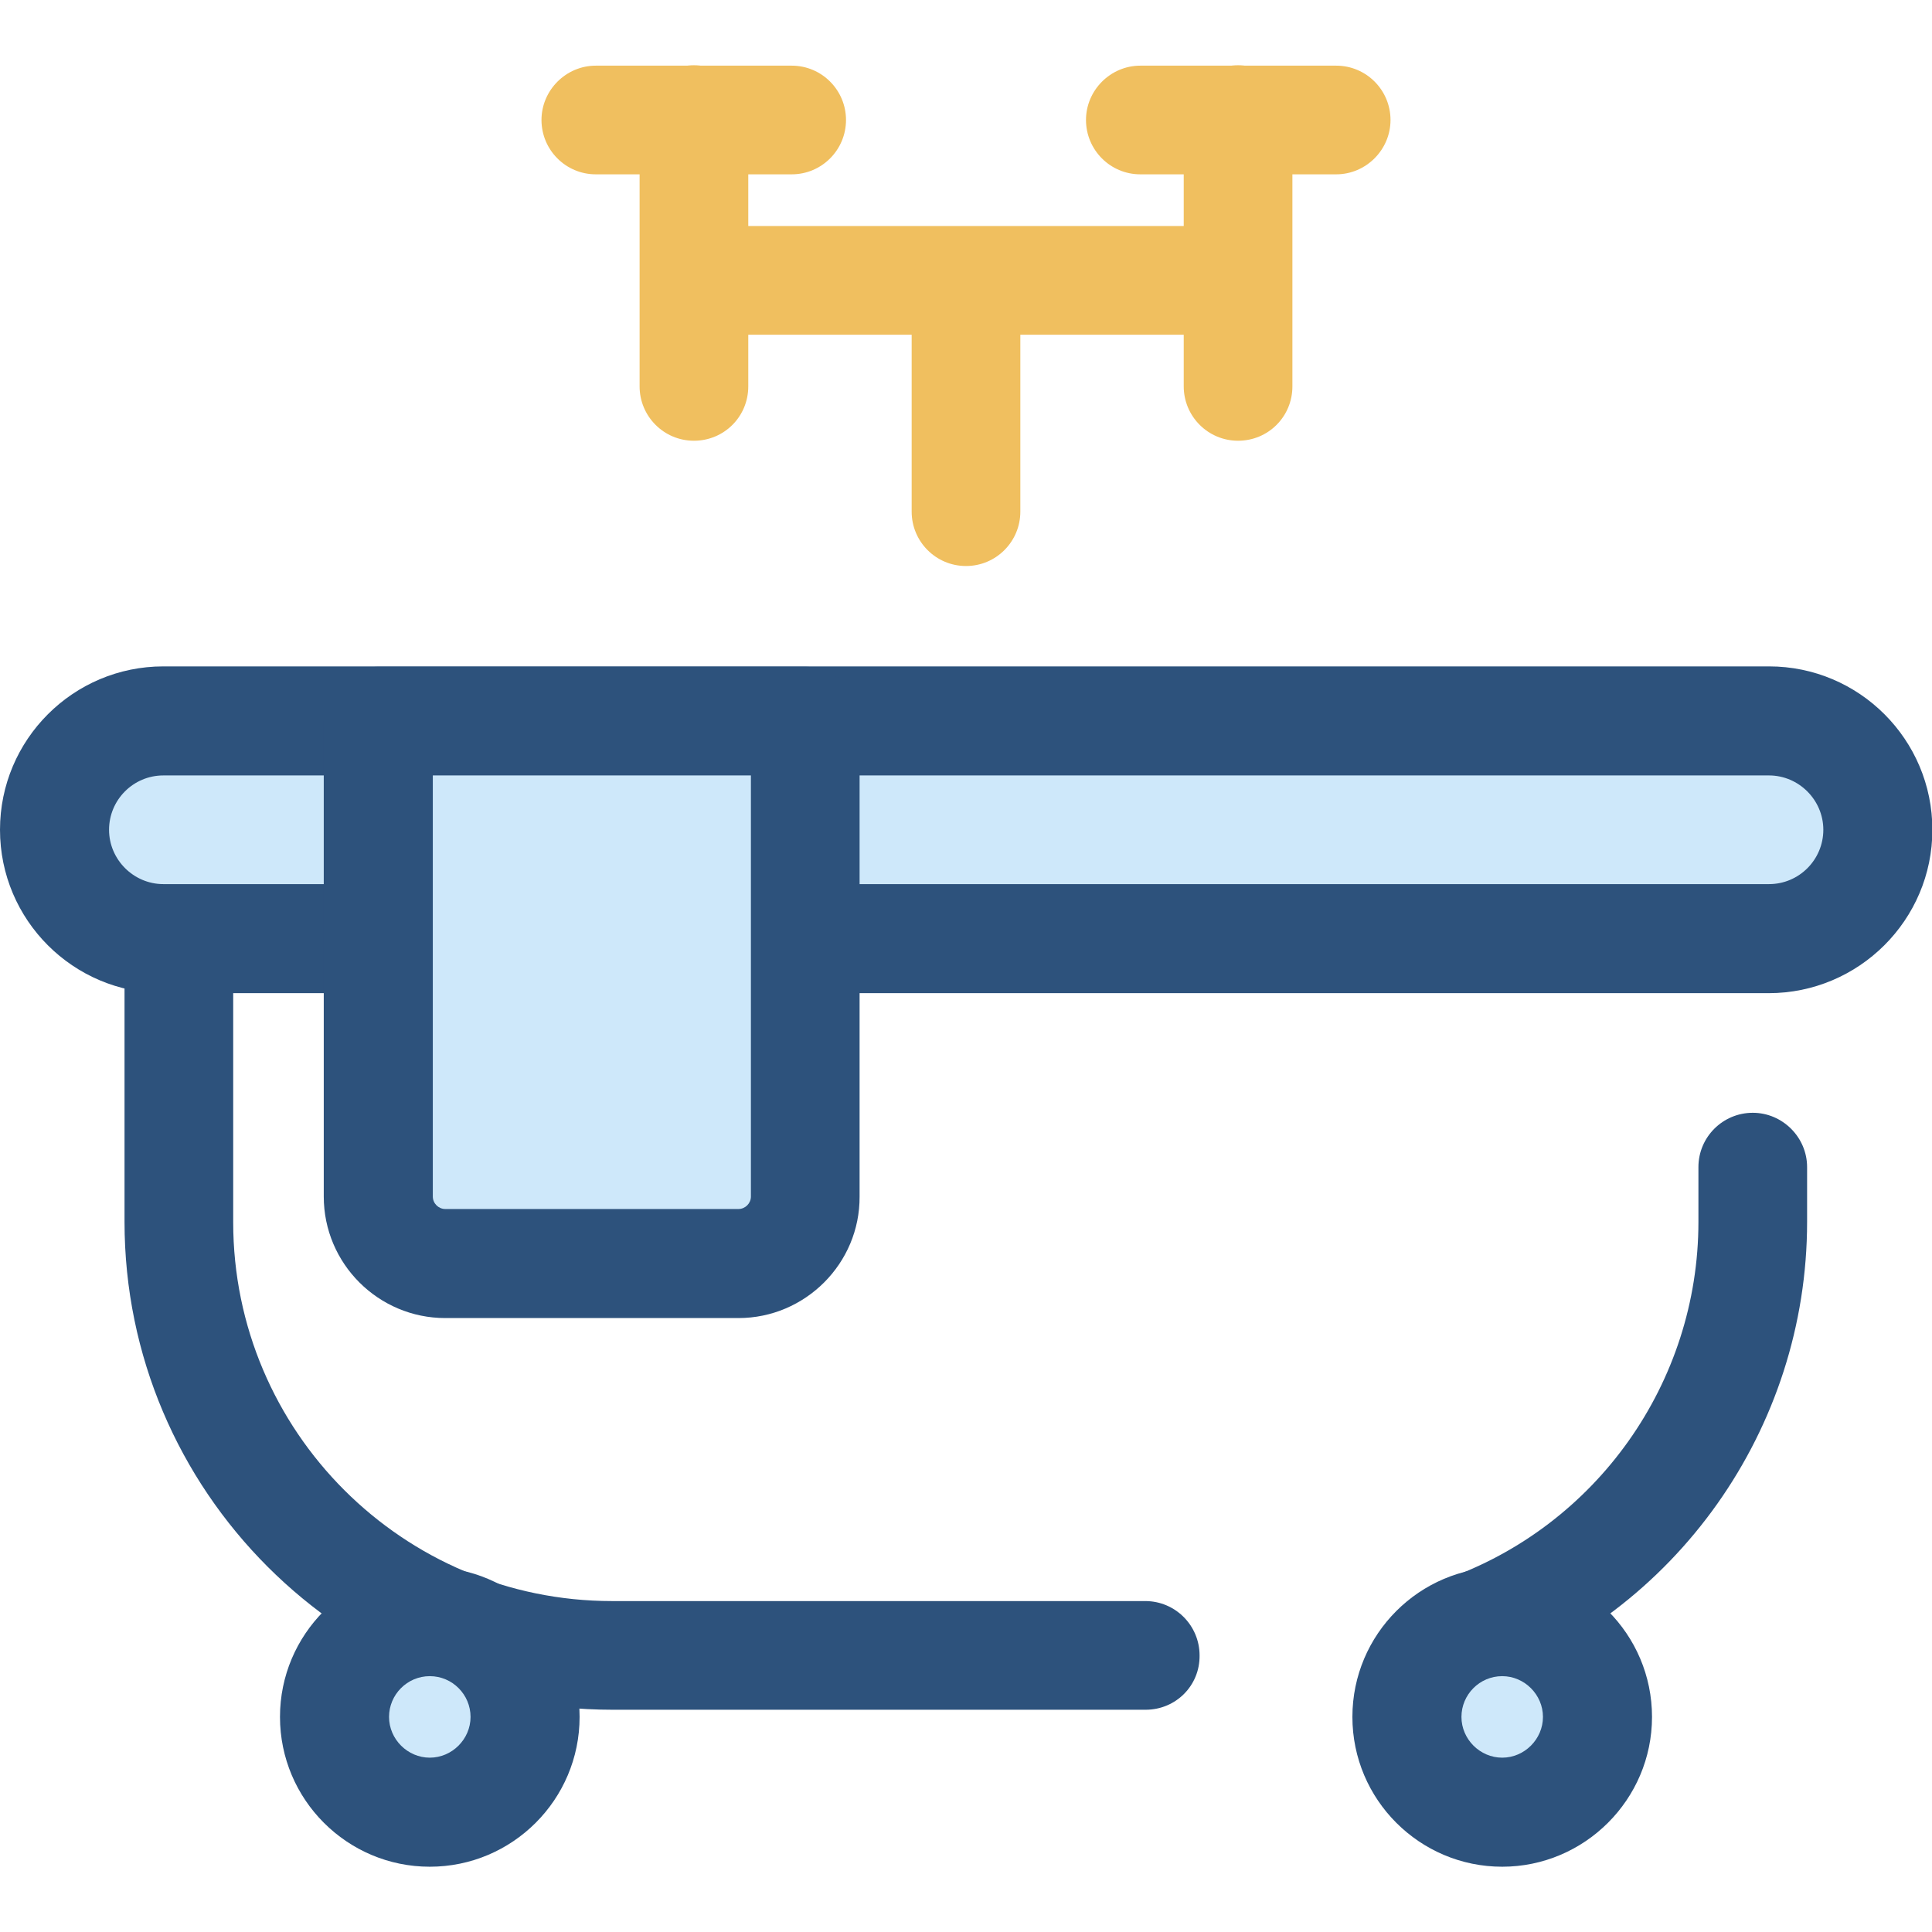
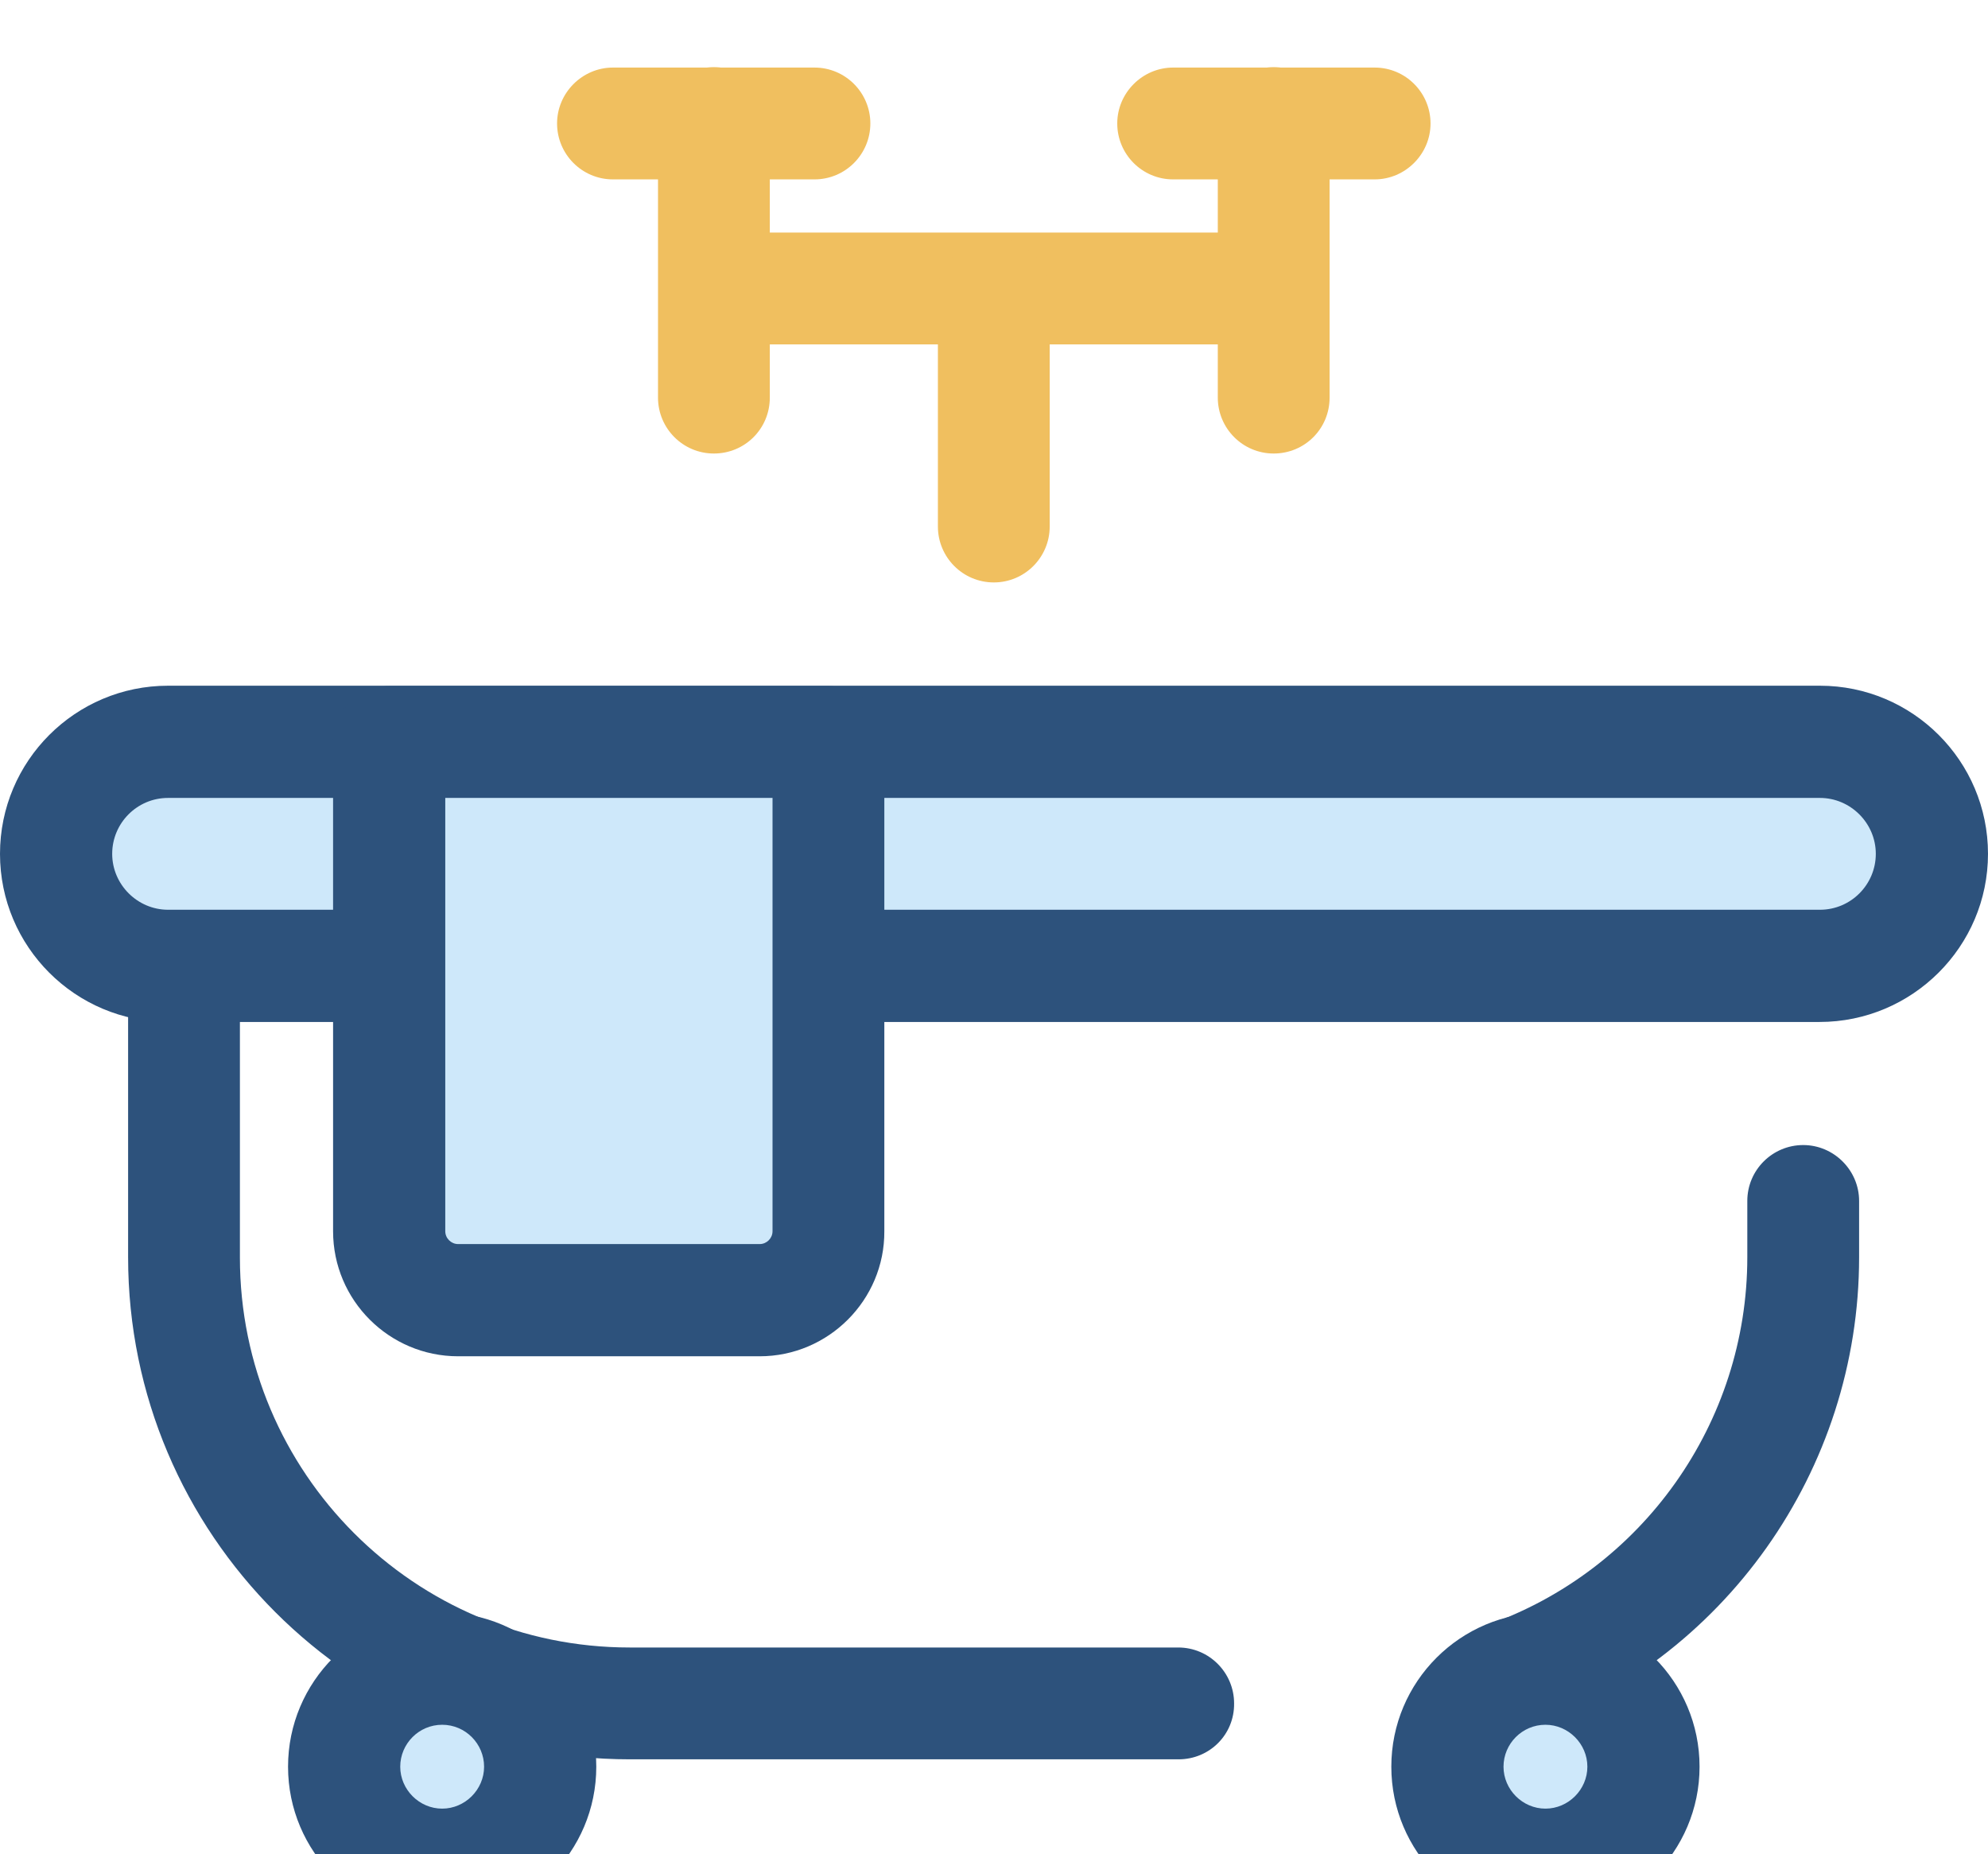
- <svg xmlns="http://www.w3.org/2000/svg" version="1.1" id="Layer_1" x="0px" y="0px" viewBox="0 0 512 512" style="enable-background:new 0 0 512 512;" xml:space="preserve">
+ <svg xmlns="http://www.w3.org/2000/svg" class="advantages-icon" id="bathub" version="1.1" x="0px" y="0px" viewbox="0 0 512 512" style="enable-background:new 0 0 512 512;" xml:space="preserve">
  <style type="text/css">
- 	.st0{fill:#2D527C;}
- 	.st1{fill:#CEE8FA;}
- 	.st2{fill:#F0BF5F;}
- </style>
+                 .st0 {
+                   fill: #2D527C;
+                 }
+ 
+                 .st1 {
+                   fill: #CEE8FA;
+                 }
+ 
+                 .st2 {
+                   fill: #F0BF5F;
+                 }
+               </style>
  <g>
-     <path class="st0" d="M303.6,453.1H162.3c-71.3,0-129.3-58-129.3-129.3V201.2c0-8,6.5-14.4,14.4-14.4s14.4,6.5,14.4,14.4v122.7   c0,55.4,45,100.4,100.4,100.4h141.3c8,0,14.4,6.5,14.4,14.4C318,446.7,311.6,453.1,303.6,453.1z" />
-     <path class="st0" d="M387.7,446.7c-6,0-11.5-3.7-13.6-9.7c-2.6-7.5,1.3-15.7,8.8-18.4c40.2-14.1,67.2-52.2,67.2-94.8v-14.5   c0-8,6.5-14.4,14.4-14.4s14.4,6.5,14.4,14.4v14.5c0,54.8-34.7,103.9-86.5,122C390.9,446.4,389.3,446.7,387.7,446.7z" />
+     <path class="st0" d="M303.6,453.1H162.3c-71.3,0-129.3-58-129.3-129.3V201.2c0-8,6.5-14.4,14.4-14.4s14.4,6.5,14.4,14.4v122.7                   c0,55.4,45,100.4,100.4,100.4h141.3c8,0,14.4,6.5,14.4,14.4C318,446.7,311.6,453.1,303.6,453.1z" />
+     <path class="st0" d="M387.7,446.7c-6,0-11.5-3.7-13.6-9.7c-2.6-7.5,1.3-15.7,8.8-18.4c40.2-14.1,67.2-52.2,67.2-94.8v-14.5                   c0-8,6.5-14.4,14.4-14.4s14.4,6.5,14.4,14.4v14.5c0,54.8-34.7,103.9-86.5,122C390.9,446.4,389.3,446.7,387.7,446.7z" />
  </g>
-   <path class="st1" d="M468.7,248.8H43.3c-15.9,0-28.8-12.9-28.8-28.8l0,0c0-15.9,12.9-28.8,28.8-28.8h425.5  c15.9,0,28.8,12.9,28.8,28.8l0,0C497.6,235.9,484.7,248.8,468.7,248.8z" />
-   <path class="st0" d="M468.7,263.2H43.3C19.4,263.2,0,243.8,0,219.9s19.4-43.3,43.3-43.3h425.5c23.9,0,43.3,19.4,43.3,43.3  S492.6,263.2,468.7,263.2z M43.3,205.5c-8,0-14.4,6.5-14.4,14.4s6.5,14.4,14.4,14.4h425.5c8,0,14.4-6.5,14.4-14.4  s-6.5-14.4-14.4-14.4H43.3z" />
+   <path class="st1" d="M468.7,248.8H43.3c-15.9,0-28.8-12.9-28.8-28.8l0,0c0-15.9,12.9-28.8,28.8-28.8h425.5                 c15.9,0,28.8,12.9,28.8,28.8l0,0C497.6,235.9,484.7,248.8,468.7,248.8z" />
+   <path class="st0" d="M468.7,263.2H43.3C19.4,263.2,0,243.8,0,219.9s19.4-43.3,43.3-43.3h425.5c23.9,0,43.3,19.4,43.3,43.3                 S492.6,263.2,468.7,263.2z M43.3,205.5c-8,0-14.4,6.5-14.4,14.4s6.5,14.4,14.4,14.4h425.5c8,0,14.4-6.5,14.4-14.4                 s-6.5-14.4-14.4-14.4H43.3z" />
  <circle class="st1" cx="113.9" cy="455" r="25.2" />
-   <path class="st0" d="M113.9,494.7c-21.9,0-39.7-17.8-39.7-39.7s17.8-39.7,39.7-39.7s39.7,17.8,39.7,39.7S135.8,494.7,113.9,494.7z   M113.9,444.2c-6,0-10.8,4.9-10.8,10.8s4.9,10.8,10.8,10.8s10.8-4.9,10.8-10.8S119.9,444.2,113.9,444.2z" />
+   <path class="st0" d="M113.9,494.7c-21.9,0-39.7-17.8-39.7-39.7s17.8-39.7,39.7-39.7s39.7,17.8,39.7,39.7S135.8,494.7,113.9,494.7z                   M113.9,444.2c-6,0-10.8,4.9-10.8,10.8s4.9,10.8,10.8,10.8s10.8-4.9,10.8-10.8S119.9,444.2,113.9,444.2z" />
  <circle class="st1" cx="398.1" cy="455" r="25.2" />
  <g>
-     <path class="st0" d="M398.1,494.7c-21.9,0-39.7-17.8-39.7-39.7s17.8-39.7,39.7-39.7s39.7,17.8,39.7,39.7S419.9,494.7,398.1,494.7z    M398.1,444.2c-6,0-10.8,4.9-10.8,10.8s4.9,10.8,10.8,10.8s10.8-4.9,10.8-10.8S404,444.2,398.1,444.2z" />
-     <path class="st2" d="M323.4,88.7H188.6c-8,0-14.4-6.5-14.4-14.4s6.5-14.4,14.4-14.4h134.9c8,0,14.4,6.5,14.4,14.4   S331.4,88.7,323.4,88.7z" />
-     <path class="st2" d="M328.1,116.8c-8,0-14.4-6.5-14.4-14.4V31.7c0-8,6.5-14.4,14.4-14.4s14.4,6.5,14.4,14.4v70.7   C342.5,110.4,336.1,116.8,328.1,116.8z" />
-     <path class="st2" d="M354.1,46.2h-51.9c-8,0-14.4-6.5-14.4-14.4s6.5-14.4,14.4-14.4h51.9c8,0,14.4,6.5,14.4,14.4   S362,46.2,354.1,46.2z" />
-     <path class="st2" d="M183.9,116.8c-8,0-14.4-6.5-14.4-14.4V31.7c0-8,6.5-14.4,14.4-14.4s14.4,6.5,14.4,14.4v70.7   C198.3,110.4,191.9,116.8,183.9,116.8z" />
-     <path class="st2" d="M209.8,46.2h-51.9c-8,0-14.4-6.5-14.4-14.4s6.5-14.4,14.4-14.4h51.9c8,0,14.4,6.5,14.4,14.4   S217.8,46.2,209.8,46.2z" />
-     <path class="st2" d="M256,150c-8,0-14.4-6.5-14.4-14.4V75.7c0-8,6.5-14.4,14.4-14.4s14.4,6.5,14.4,14.4v59.9   C270.4,143.5,264,150,256,150z" />
+     <path class="st0" d="M398.1,494.7c-21.9,0-39.7-17.8-39.7-39.7s17.8-39.7,39.7-39.7s39.7,17.8,39.7,39.7S419.9,494.7,398.1,494.7z                     M398.1,444.2c-6,0-10.8,4.9-10.8,10.8s4.9,10.8,10.8,10.8s10.8-4.9,10.8-10.8S404,444.2,398.1,444.2z" />
+     <path class="st2" d="M323.4,88.7H188.6c-8,0-14.4-6.5-14.4-14.4s6.5-14.4,14.4-14.4h134.9c8,0,14.4,6.5,14.4,14.4                   S331.4,88.7,323.4,88.7z" />
+     <path class="st2" d="M328.1,116.8c-8,0-14.4-6.5-14.4-14.4V31.7c0-8,6.5-14.4,14.4-14.4s14.4,6.5,14.4,14.4v70.7                   C342.5,110.4,336.1,116.8,328.1,116.8z" />
+     <path class="st2" d="M354.1,46.2h-51.9c-8,0-14.4-6.5-14.4-14.4s6.5-14.4,14.4-14.4h51.9c8,0,14.4,6.5,14.4,14.4                   S362,46.2,354.1,46.2z" />
+     <path class="st2" d="M183.9,116.8c-8,0-14.4-6.5-14.4-14.4V31.7c0-8,6.5-14.4,14.4-14.4s14.4,6.5,14.4,14.4v70.7                   C198.3,110.4,191.9,116.8,183.9,116.8z" />
+     <path class="st2" d="M209.8,46.2h-51.9c-8,0-14.4-6.5-14.4-14.4s6.5-14.4,14.4-14.4h51.9c8,0,14.4,6.5,14.4,14.4                   S217.8,46.2,209.8,46.2z" />
+     <path class="st2" d="M256,150c-8,0-14.4-6.5-14.4-14.4V75.7c0-8,6.5-14.4,14.4-14.4s14.4,6.5,14.4,14.4v59.9                   C270.4,143.5,264,150,256,150z" />
  </g>
  <path class="st1" d="M195.7,334.8H118c-9.8,0-17.8-8-17.8-17.8v-126h113.2v126C213.4,326.9,205.5,334.8,195.7,334.8z" />
-   <path class="st0" d="M195.7,349.3H118c-17.7,0-32.2-14.4-32.2-32.2v-126c0-8,6.5-14.4,14.4-14.4h113.2c8,0,14.4,6.5,14.4,14.4v126  C227.9,334.8,213.4,349.3,195.7,349.3z M114.7,205.5v111.6c0,1.8,1.5,3.3,3.3,3.3h77.7c1.8,0,3.3-1.5,3.3-3.3V205.5H114.7  L114.7,205.5z" />
+   <path class="st0" d="M195.7,349.3H118c-17.7,0-32.2-14.4-32.2-32.2v-126c0-8,6.5-14.4,14.4-14.4h113.2c8,0,14.4,6.5,14.4,14.4v126                 C227.9,334.8,213.4,349.3,195.7,349.3z M114.7,205.5v111.6c0,1.8,1.5,3.3,3.3,3.3h77.7c1.8,0,3.3-1.5,3.3-3.3V205.5H114.7                 L114.7,205.5z" />
</svg>
